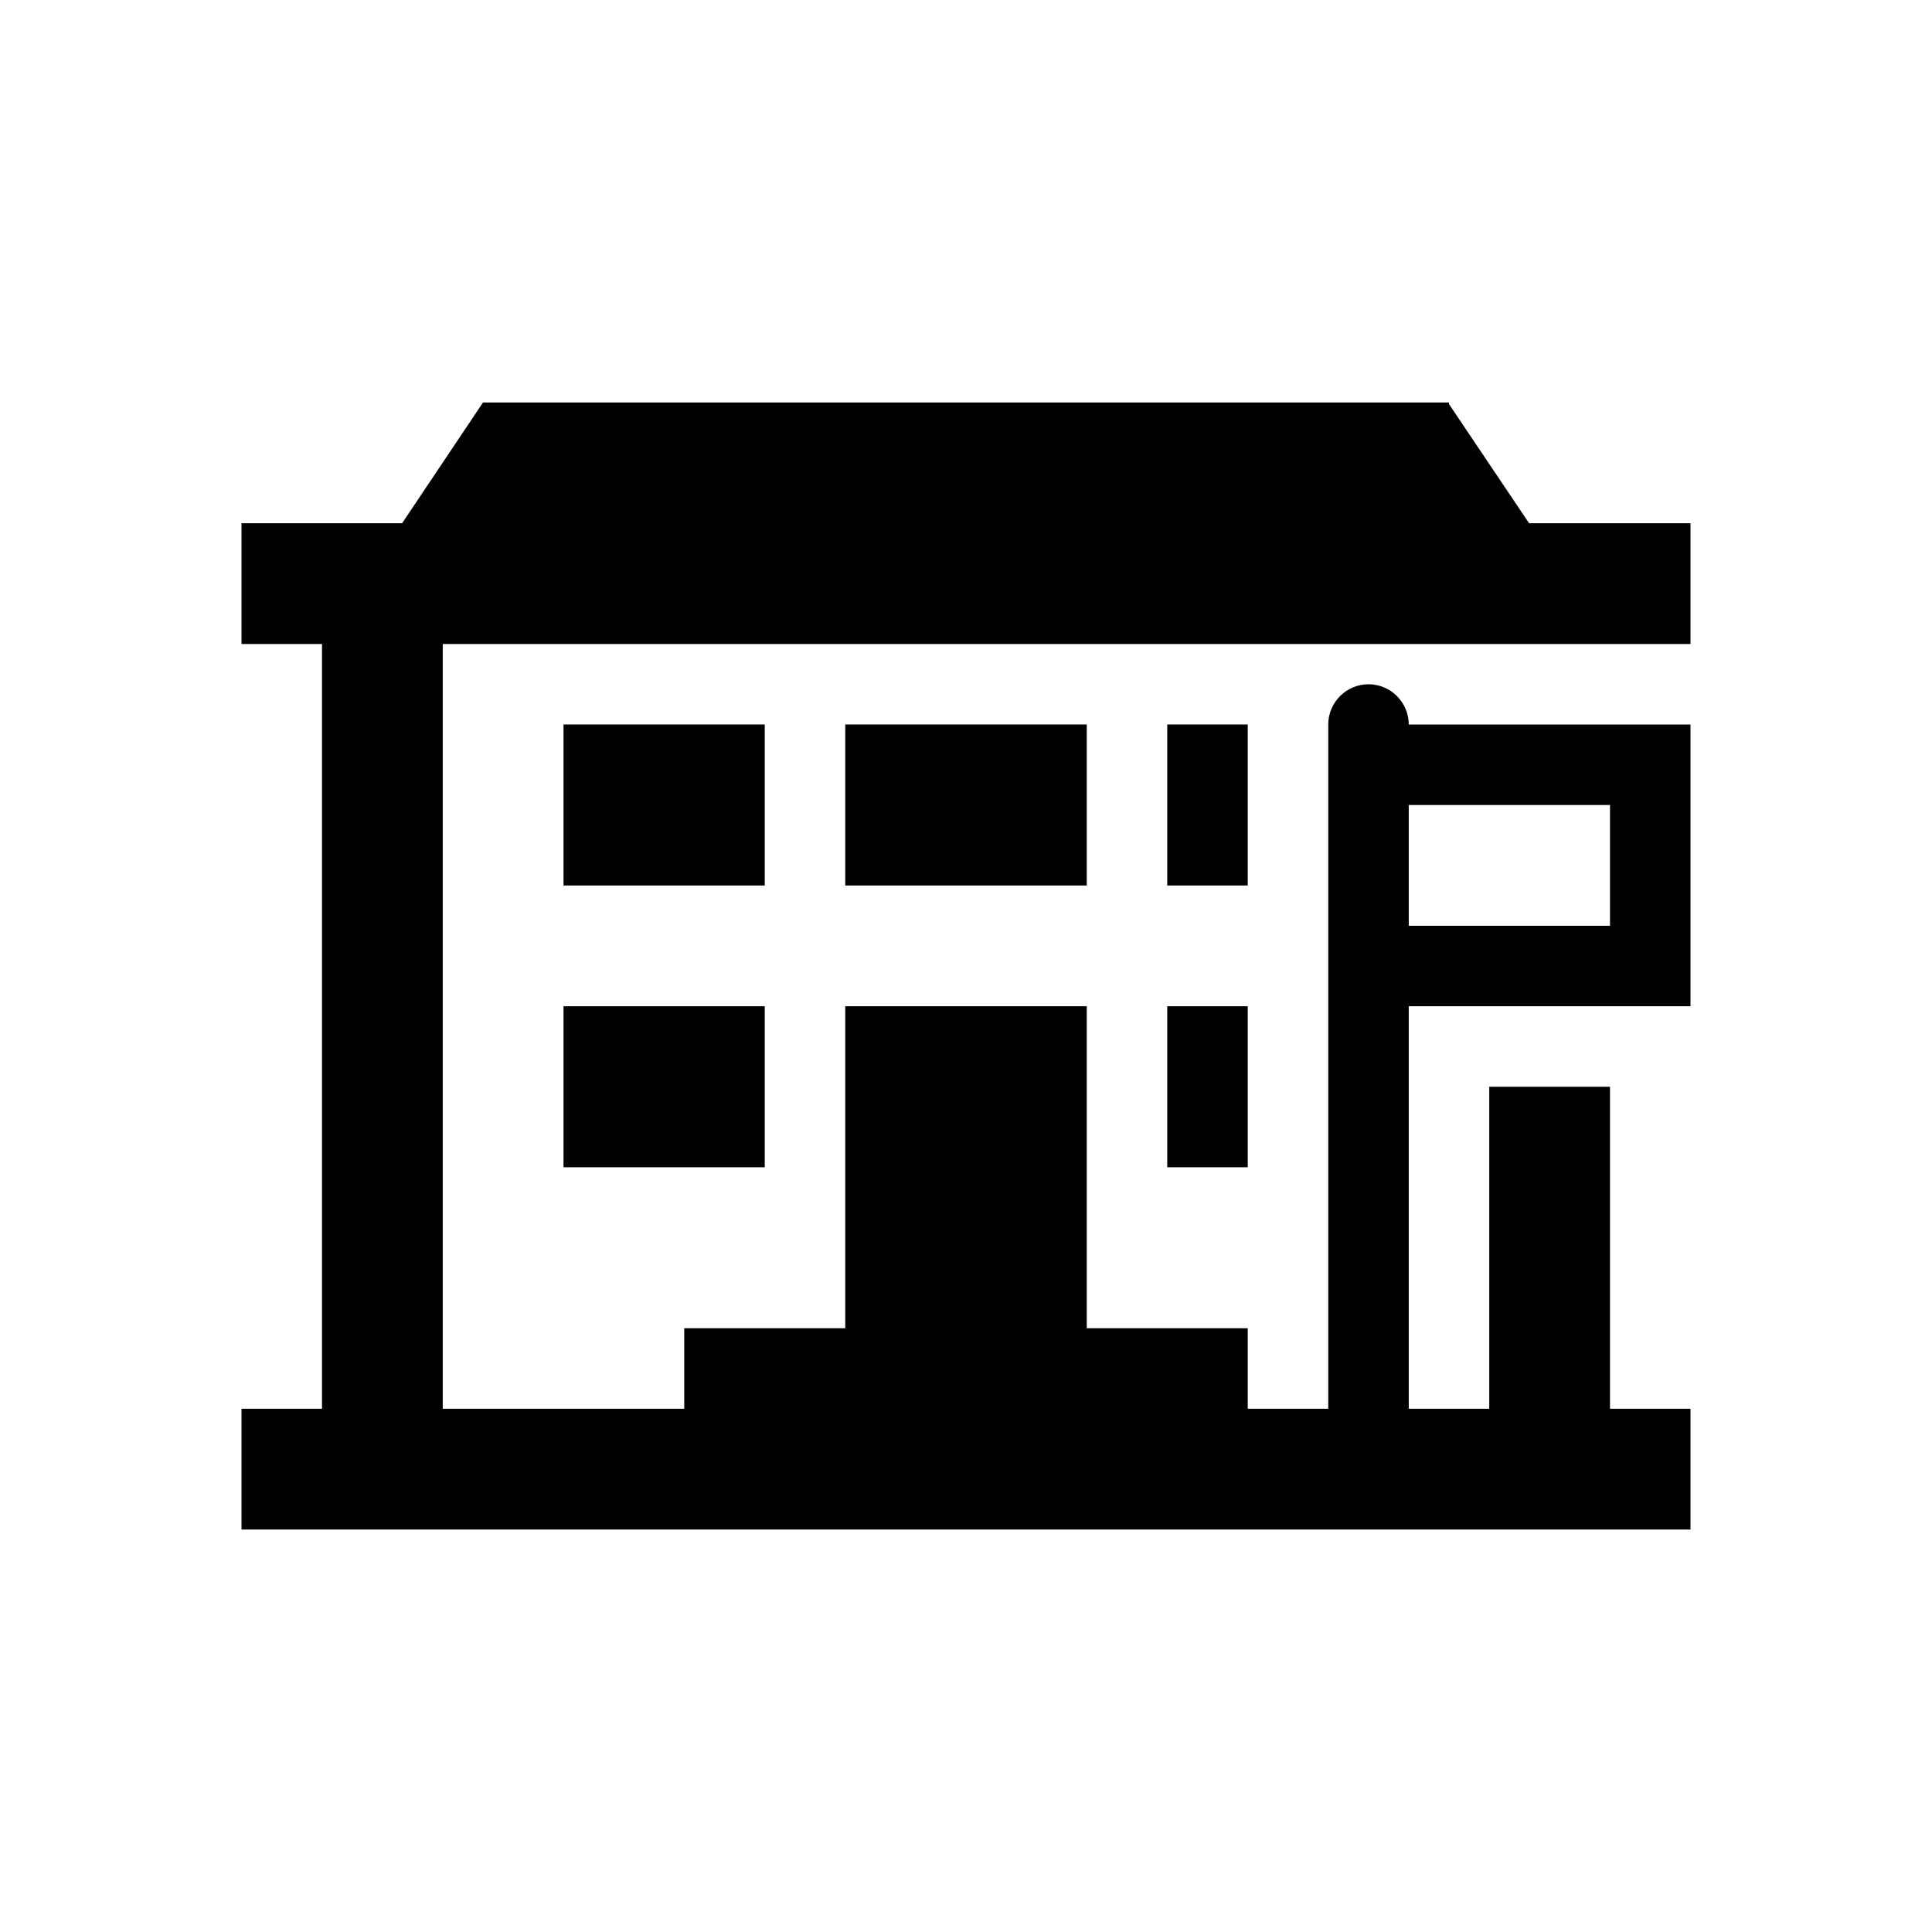
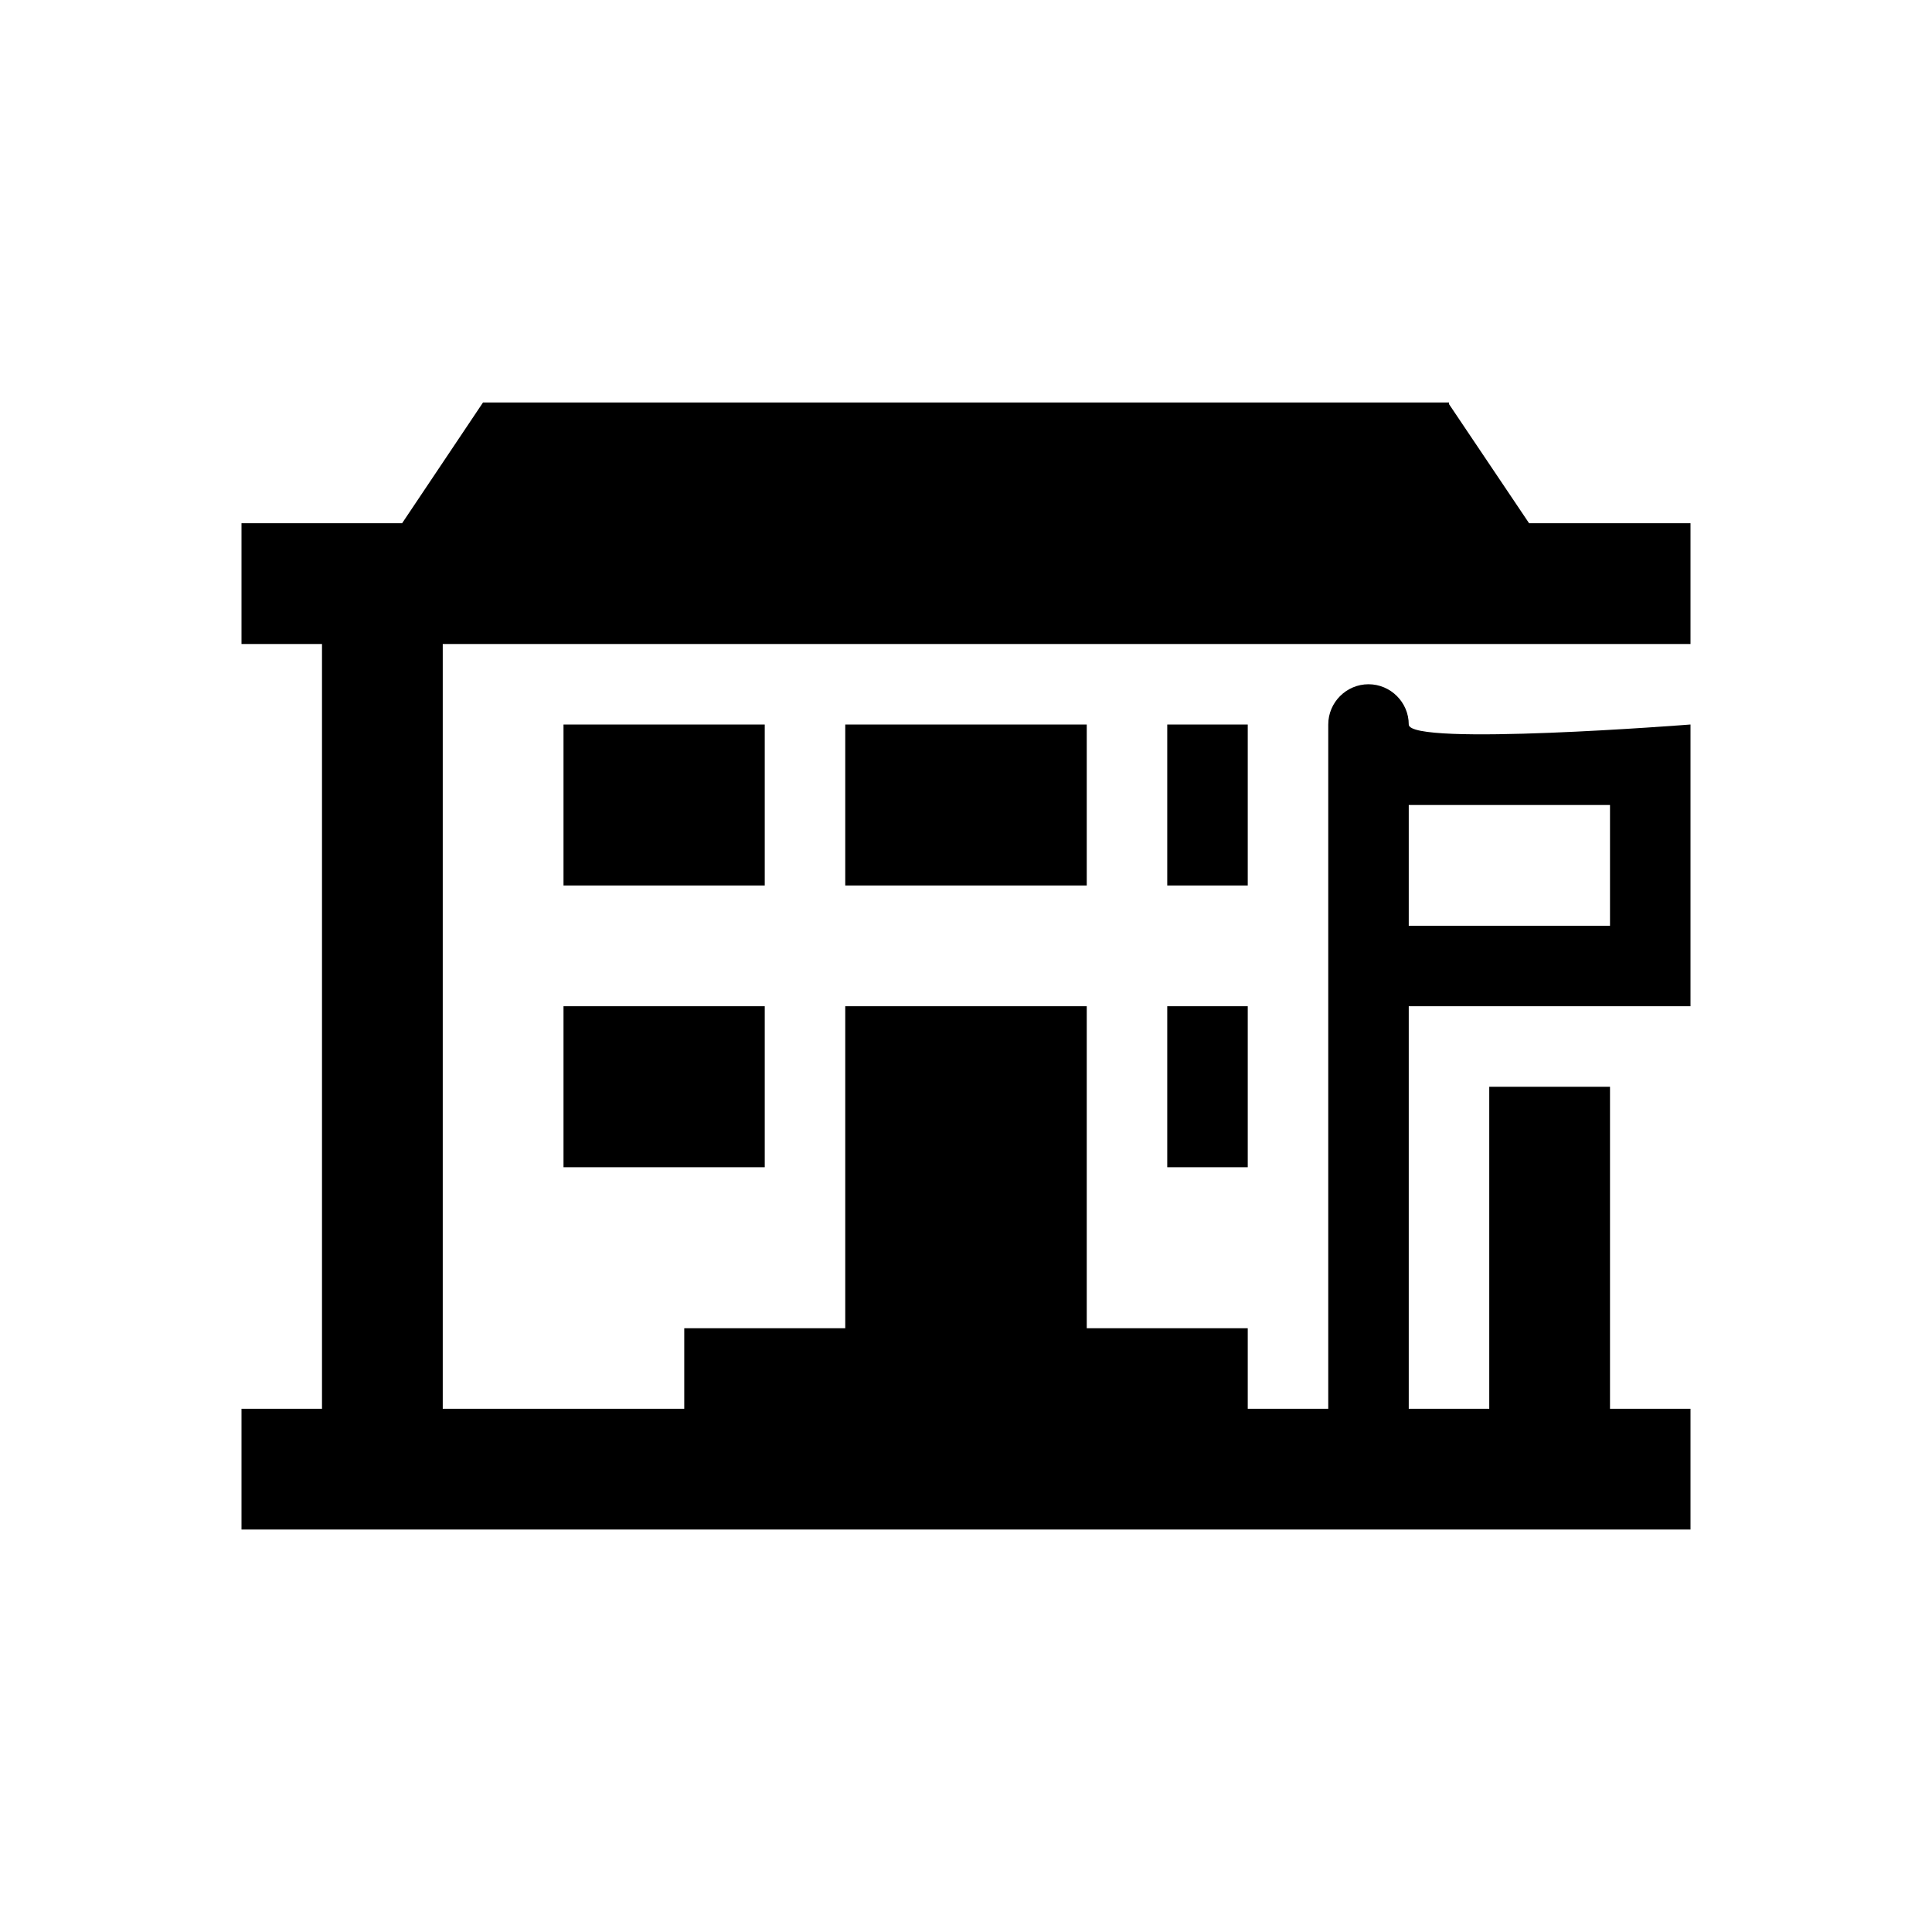
<svg xmlns="http://www.w3.org/2000/svg" viewBox="0 0 48 48">
-   <path d="M14 18h5v4h-5zM21 18h6v4h-6zM14 25h5v4h-5zM29 18h2v4h-2zM29 25h2v4h-2z" />
-   <path d="M35 25h7v-7h-7c0-.55-.45-1-1-1s-1 .45-1 1v17h-2v-2h-4v-8h-6v8h-4v2h-6V16h31v-3h-4.01L36 10.04V13v-3H12l-2.01 3H6v3h2v19H6v3h36v-3h-2v-8h-3v8h-2V25Zm0-5h5v3h-5v-3Z" />
+   <path d="M19 22h-5v-4h5v4Zm8 0v-4h-6v4h6Zm-13 7h5v-4h-5v4Zm17-11h-2v4h2v-4Zm-2 11h2v-4h-2v4Zm6-4v10h2v-8h3v8h2v3H6v-3h2V16H6v-3h3.99L12 10h24v3-2.96L37.99 13H42v3H11v19h6v-2h4v-8h6v8h4v2h2V18c0-.55.45-1 1-1s1 .45 1 1 7 0 7 0v7h-7Zm0-2h5v-3h-5v3Z" />
</svg>
